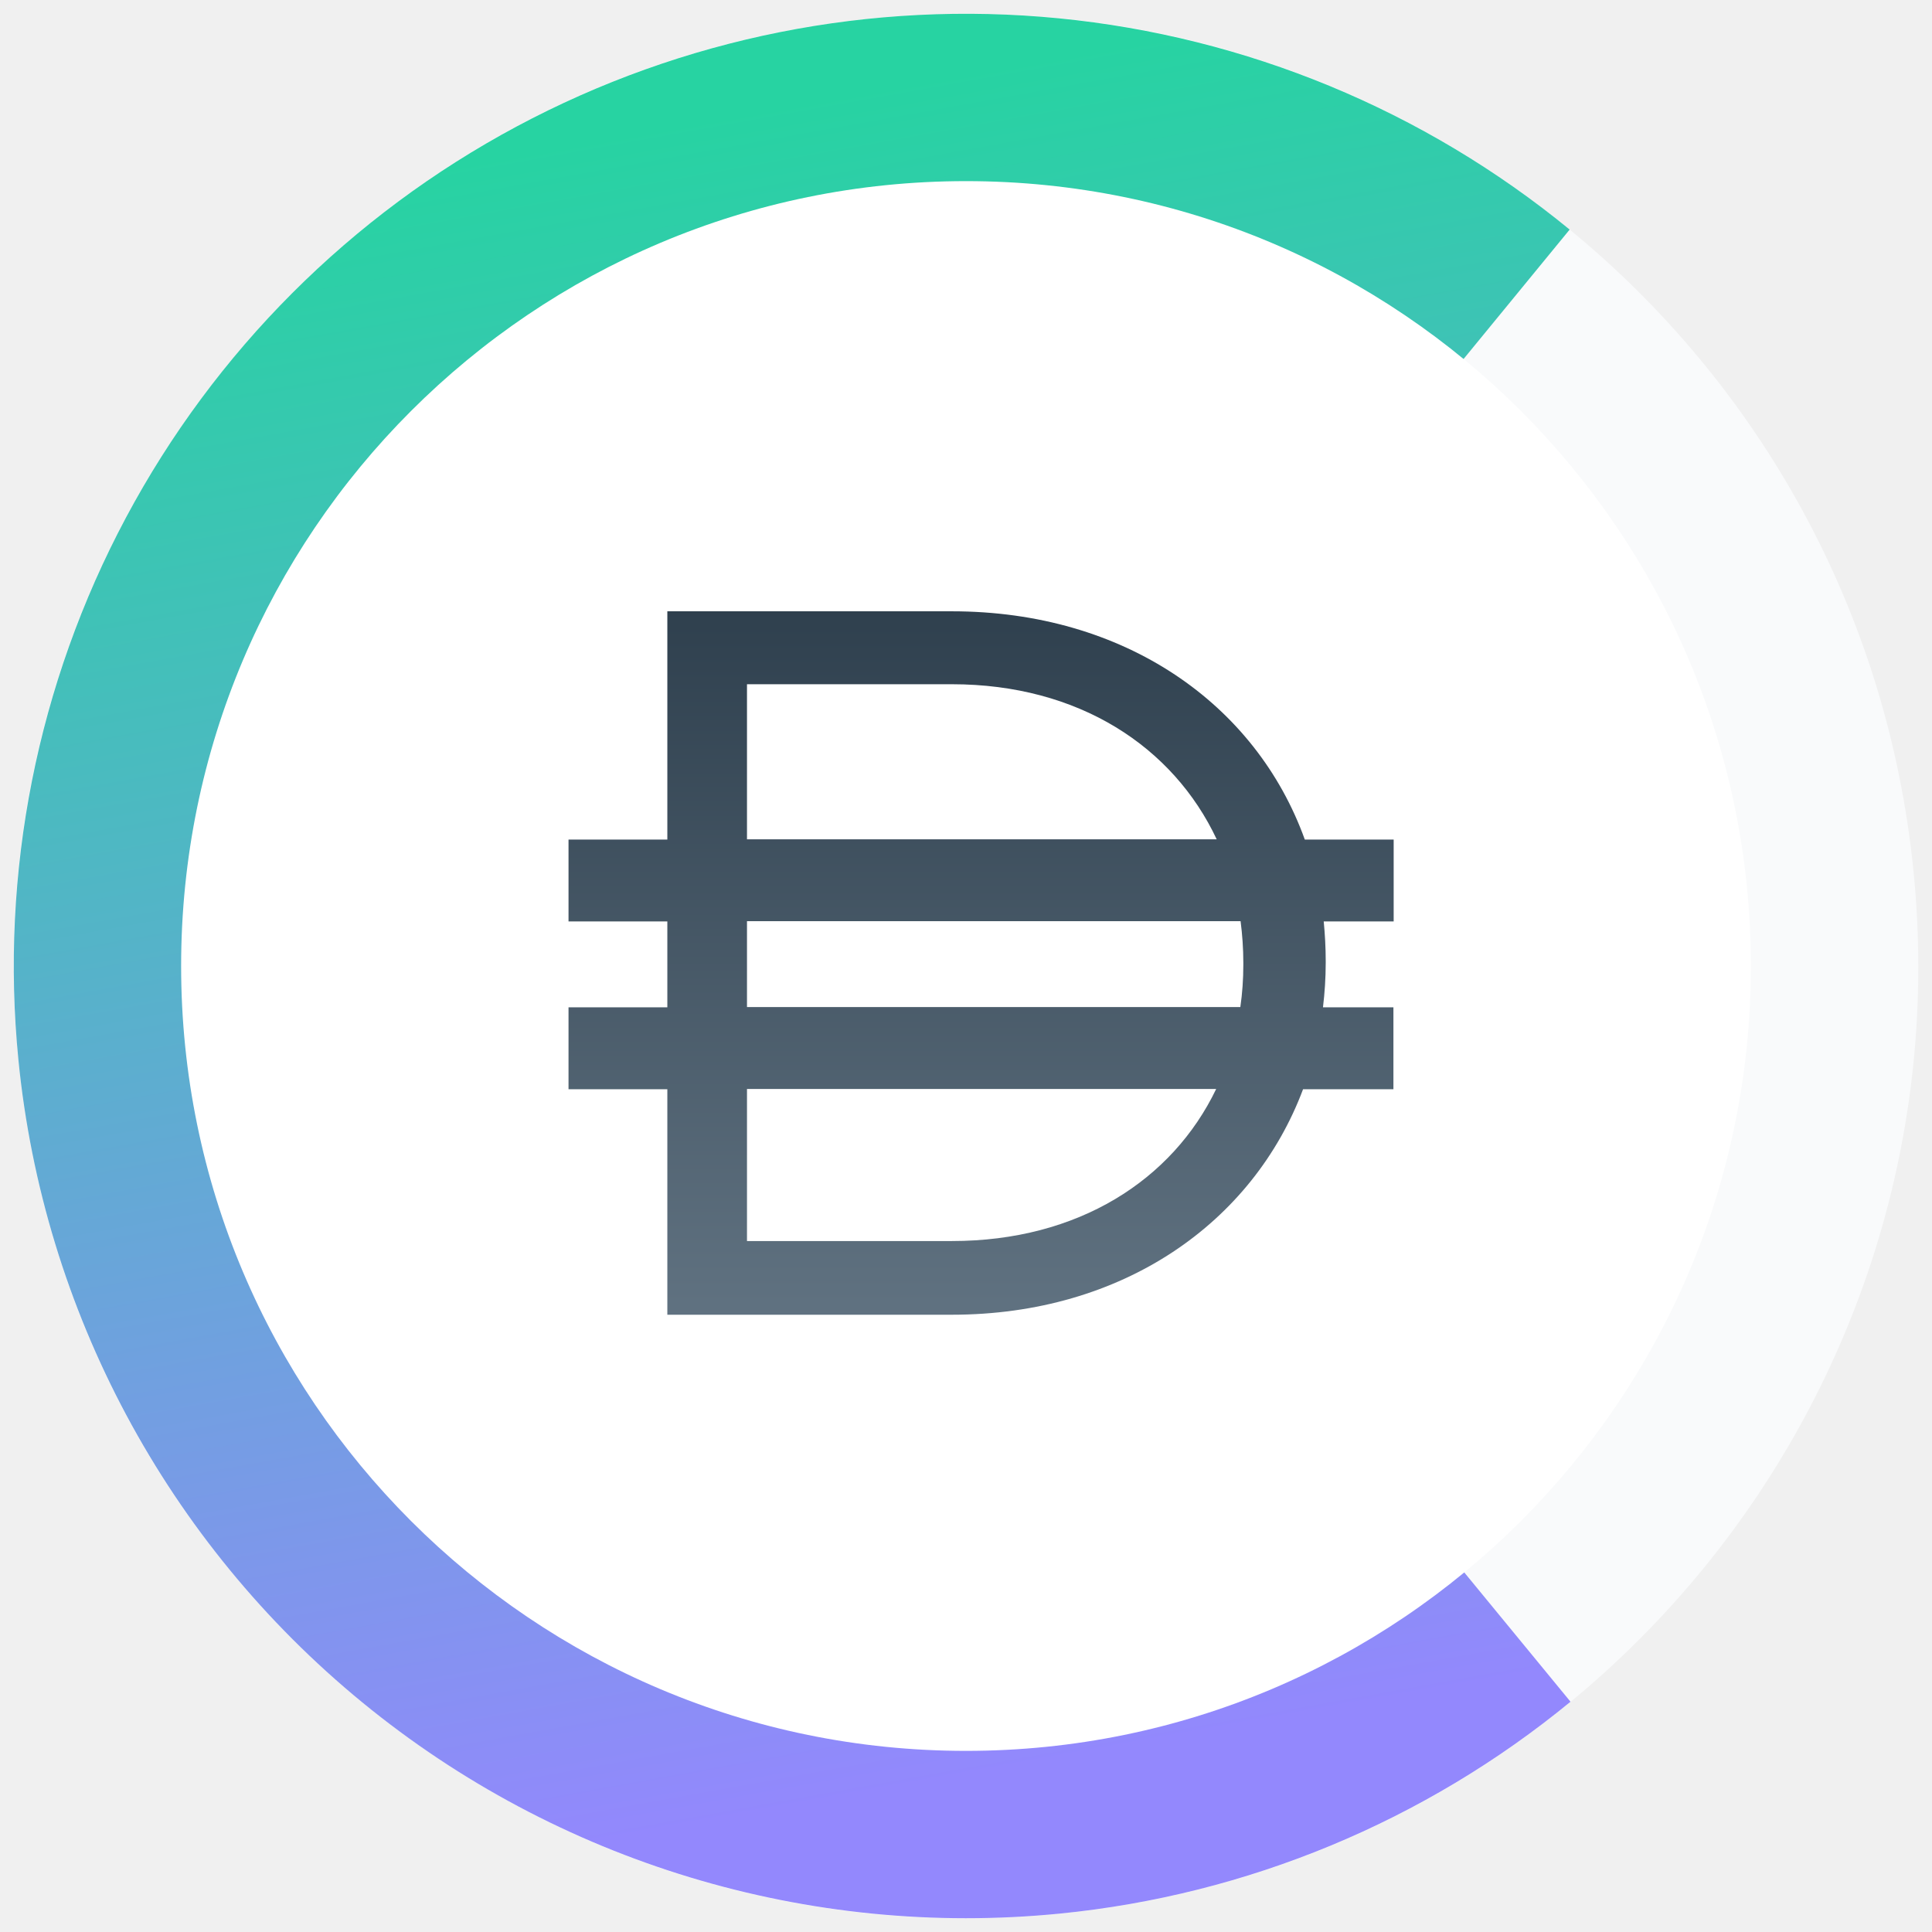
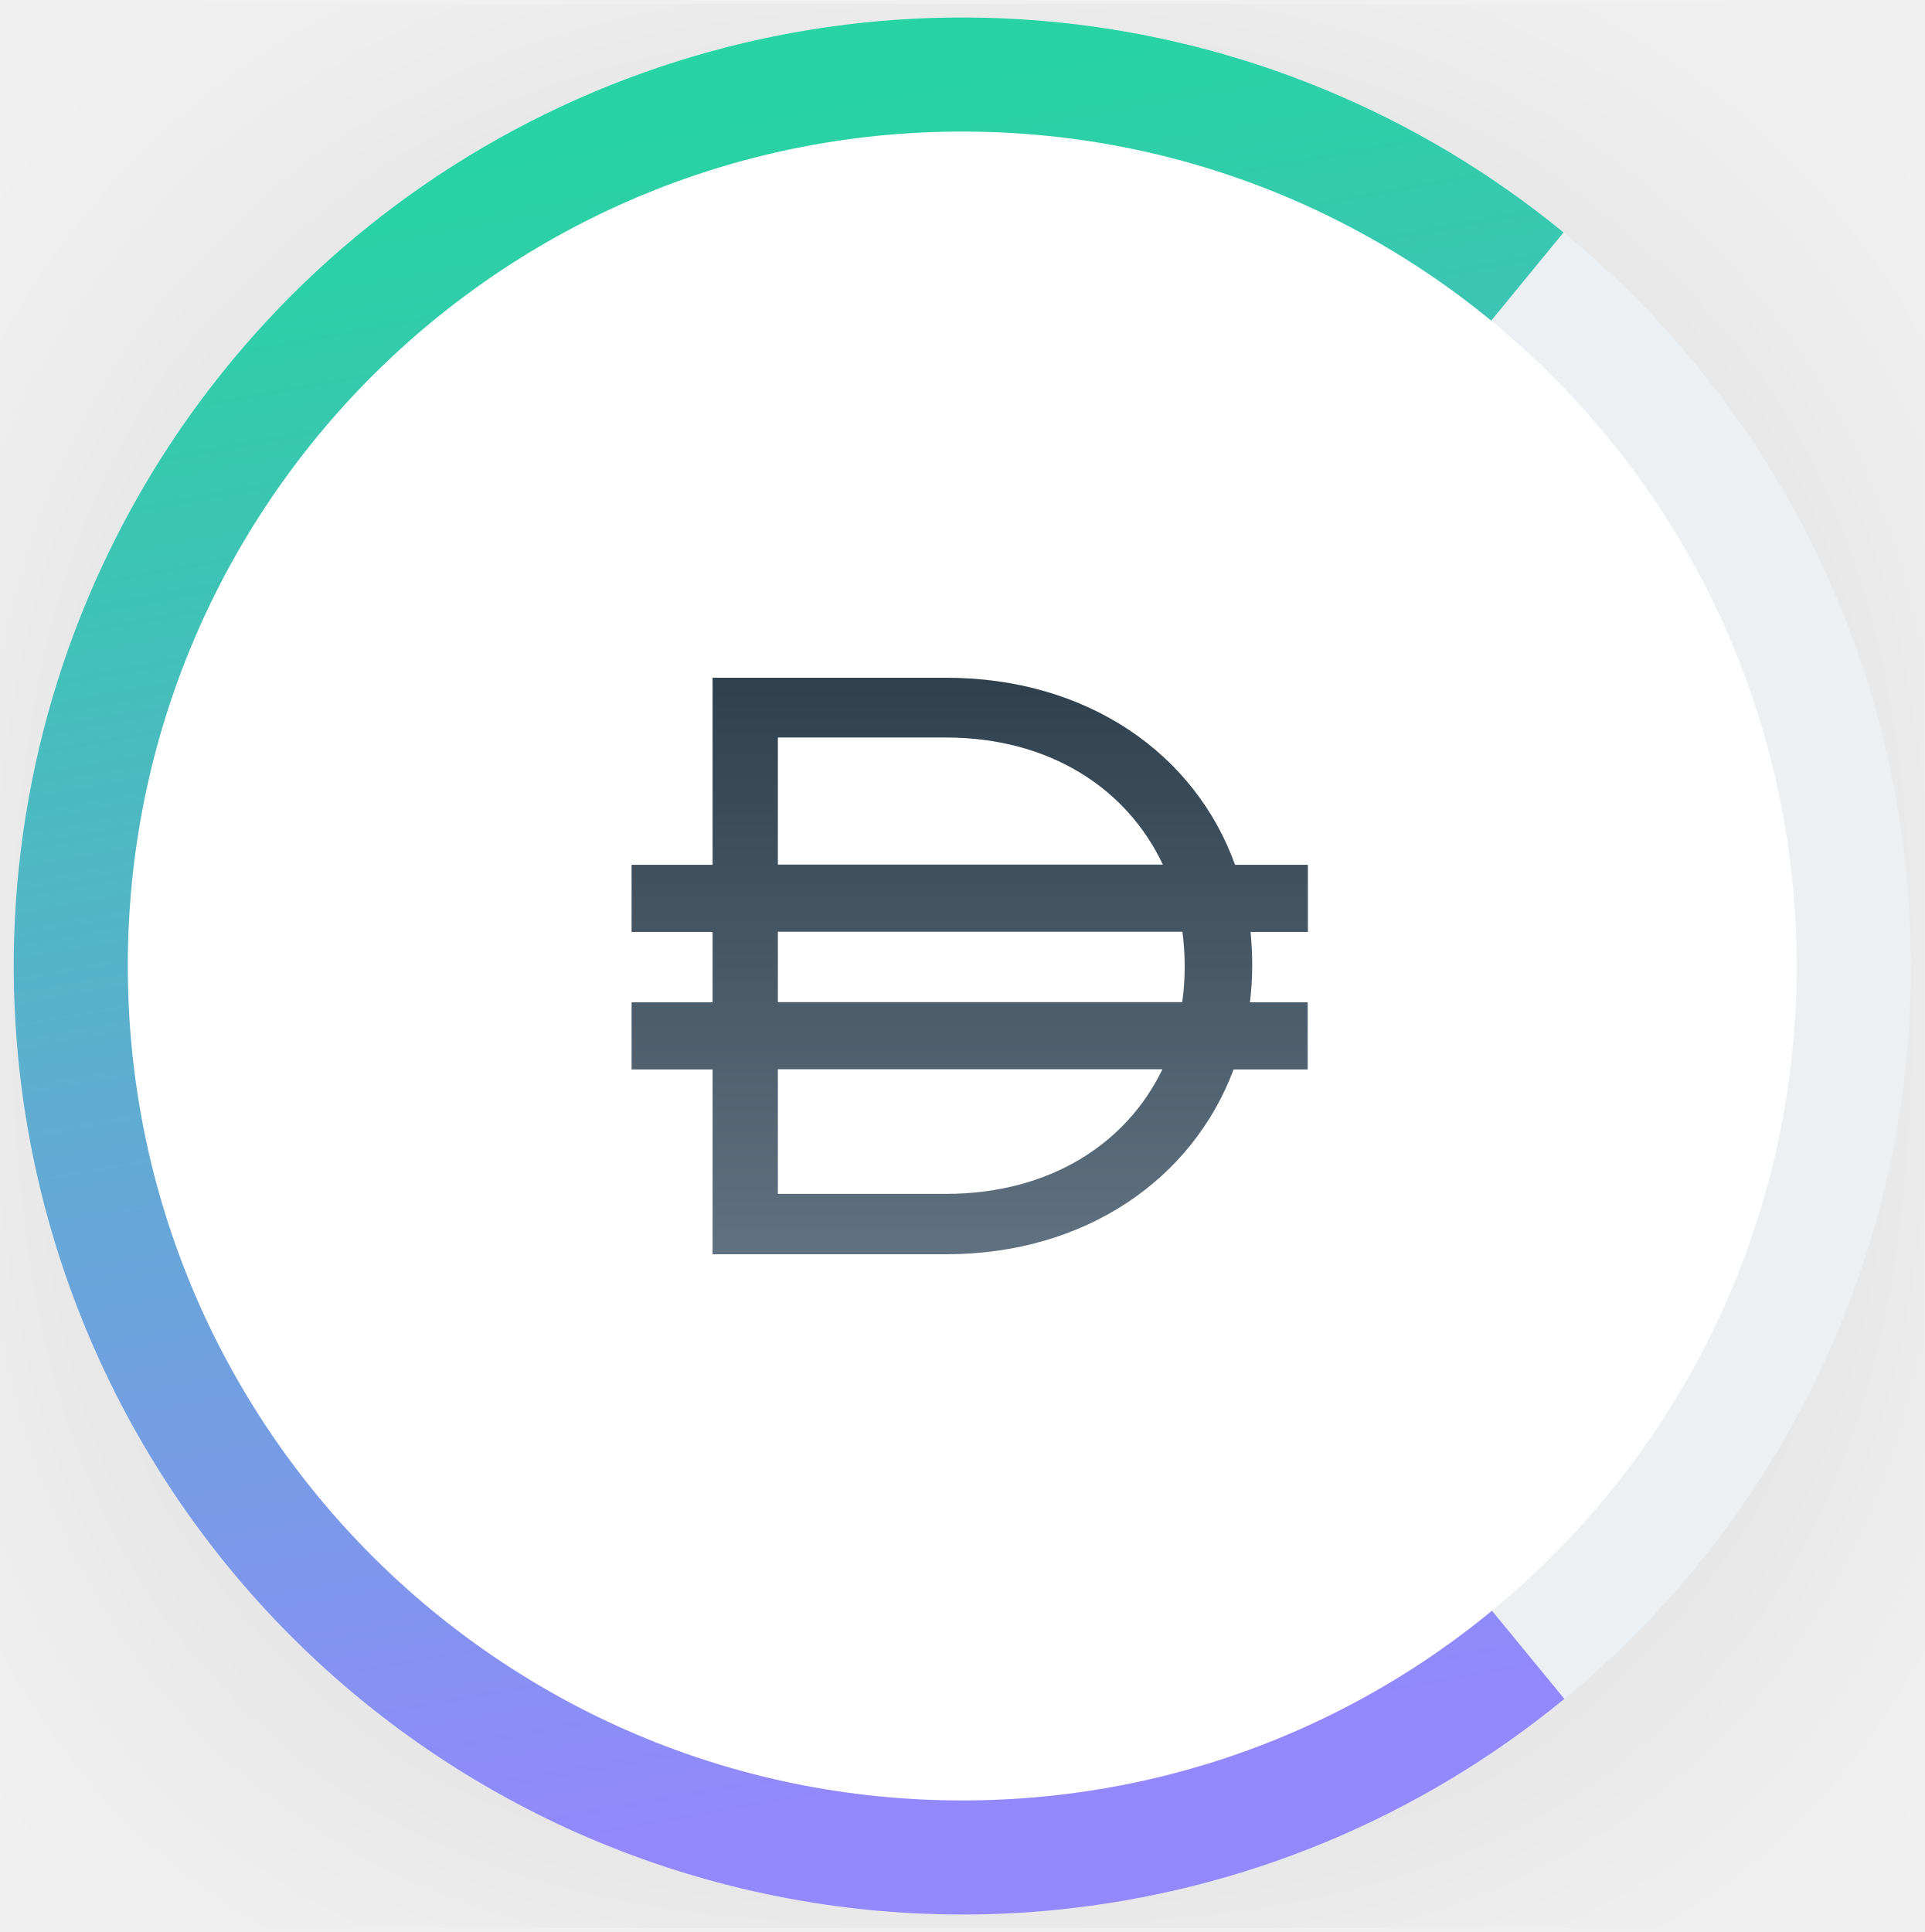
- <svg xmlns="http://www.w3.org/2000/svg" width="256" height="256" viewBox="0 0 256 256" fill="none">
+ <svg xmlns="http://www.w3.org/2000/svg" width="256" height="257" viewBox="0 0 256 257" fill="none">
  <g clip-path="url(#clip0)">
-     <circle cx="128" cy="128" r="126.175" transform="rotate(-5.6583 128 128)" fill="#F9FAFB" />
-     <path d="M208.101 225.488C188.82 241.33 165.274 251.099 140.44 253.56C107.14 256.859 73.892 246.795 48.012 225.581C22.132 204.367 5.74 173.741 2.44 140.44C-0.02 115.607 4.939 90.602 16.689 68.587C28.44 46.571 46.456 28.535 68.457 16.759C90.459 4.982 115.458 -0.006 140.294 2.426C165.131 4.858 188.688 14.599 207.988 30.419L182.537 61.468C169.378 50.681 153.316 44.039 136.382 42.381C119.449 40.723 102.404 44.124 87.403 52.154C72.401 60.183 60.118 72.481 52.106 87.491C44.094 102.501 40.714 119.55 42.391 136.482C44.641 159.187 55.818 180.068 73.463 194.532C91.109 208.996 113.777 215.859 136.482 213.609C153.414 211.931 169.468 205.271 182.614 194.469L208.101 225.488Z" fill="url(#paint0_linear)" />
-     <path d="M128 232C185.438 232 232 185.438 232 128C232 70.562 185.438 24 128 24C70.562 24 24 70.562 24 128C24 185.438 70.562 232 128 232Z" fill="white" />
-     <path d="M184.635 111.245H172.893C166.429 93.302 149.047 81 126.125 81H88.426V111.245H75.332V122.096H88.426V133.475H75.332V144.326H88.426V174.208H126.125C148.783 174.208 166.033 162.005 172.663 144.326H184.635V133.475H175.301C175.532 131.562 175.664 129.583 175.664 127.604V127.34C175.664 125.559 175.565 123.811 175.4 122.096H184.668V111.245H184.635ZM98.98 90.664H126.125C142.946 90.664 155.446 98.942 161.218 111.212H98.98V90.664V90.664ZM126.125 164.445H98.98V144.293H161.152C155.347 156.365 142.88 164.445 126.125 164.445ZM164.747 127.835C164.747 129.748 164.615 131.628 164.351 133.442H98.98V122.063H164.384C164.615 123.844 164.747 125.691 164.747 127.571V127.835Z" fill="url(#paint1_linear)" />
+     <g filter="url(#filter0_d)">
+       <circle cx="128" cy="128.5" r="126.175" transform="rotate(-5.6583 128 128.5)" fill="#EDF0F2" />
+     </g>
+     <path d="M208.101 225.988C188.82 241.83 165.274 251.599 140.44 254.06C107.14 257.359 73.892 247.295 48.012 226.081C22.132 204.867 5.74 174.241 2.44 140.94C-0.02 116.107 4.939 91.102 16.689 69.087C28.44 47.071 46.456 29.035 68.457 17.259C90.459 5.482 115.458 0.494 140.294 2.926C165.131 5.358 188.688 15.099 207.988 30.919L182.537 61.968C169.378 51.181 153.316 44.539 136.382 42.881C119.449 41.223 102.404 44.624 87.403 52.654C72.401 60.683 60.118 72.981 52.106 87.991C44.094 103.001 40.714 120.05 42.391 136.982C44.641 159.687 55.818 180.568 73.463 195.032C91.109 209.496 113.777 216.359 136.482 214.109C153.414 212.431 169.468 205.771 182.614 194.969L208.101 225.988Z" fill="url(#paint0_linear)" />
+     <path d="M128 239.5C189.304 239.5 239 189.804 239 128.5C239 67.196 189.304 17.5 128 17.5C66.696 17.5 17 67.196 17 128.5C17 189.804 66.696 239.5 128 239.5Z" fill="white" />
+     <path d="M173.955 115.039H164.294C158.975 100.276 144.673 90.153 125.811 90.153H94.792V115.039H84.018V123.968H94.792V133.331H84.018V142.259H94.792V166.847H125.811C144.456 166.847 158.649 156.806 164.104 142.259H173.955V133.331H166.275C166.465 131.757 166.574 130.128 166.574 128.5V128.283C166.574 126.817 166.492 125.379 166.356 123.968H173.982V115.039H173.955ZM103.476 98.105H125.811C139.652 98.105 149.938 104.916 154.687 115.012H103.476V98.105V98.105ZM125.811 158.814H103.476V142.232H154.633C149.856 152.165 139.598 158.814 125.811 158.814ZM157.591 128.69C157.591 130.264 157.482 131.811 157.265 133.304H103.476V123.941H157.292C157.482 125.406 157.591 126.926 157.591 128.473V128.69Z" fill="url(#paint1_linear)" />
  </g>
  <defs>
-     <linearGradient id="paint0_linear" x1="96.456" y1="14.968" x2="136.022" y2="234.327" gradientUnits="userSpaceOnUse">
+     <filter id="filter0_d" x="-56" y="-51.5" width="368" height="368" filterUnits="userSpaceOnUse" color-interpolation-filters="sRGB">
+       <feFlood flood-opacity="0" result="BackgroundImageFix" />
+       <feColorMatrix in="SourceAlpha" type="matrix" values="0 0 0 0 0 0 0 0 0 0 0 0 0 0 0 0 0 0 127 0" />
+       <feOffset dy="4" />
+       <feGaussianBlur stdDeviation="23" />
+       <feColorMatrix type="matrix" values="0 0 0 0 0 0 0 0 0 0 0 0 0 0 0 0 0 0 0.08 0" />
+       <feBlend mode="normal" in2="BackgroundImageFix" result="effect1_dropShadow" />
+       <feBlend mode="normal" in="SourceGraphic" in2="effect1_dropShadow" result="shape" />
+     </filter>
+     <linearGradient id="paint0_linear" x1="96.456" y1="15.468" x2="136.022" y2="234.827" gradientUnits="userSpaceOnUse">
      <stop stop-color="#27D3A2" />
      <stop offset="1" stop-color="#9388FD" />
    </linearGradient>
-     <linearGradient id="paint1_linear" x1="130" y1="67.796" x2="130" y2="183.995" gradientUnits="userSpaceOnUse">
+     <linearGradient id="paint1_linear" x1="129" y1="79.288" x2="129" y2="174.9" gradientUnits="userSpaceOnUse">
      <stop stop-color="#283947" />
      <stop offset="1" stop-color="#657786" />
    </linearGradient>
    <clipPath id="clip0">
-       <rect width="256" height="256" fill="white" />
+       <rect width="256" height="256" fill="white" transform="translate(0 0.5)" />
    </clipPath>
  </defs>
</svg>
